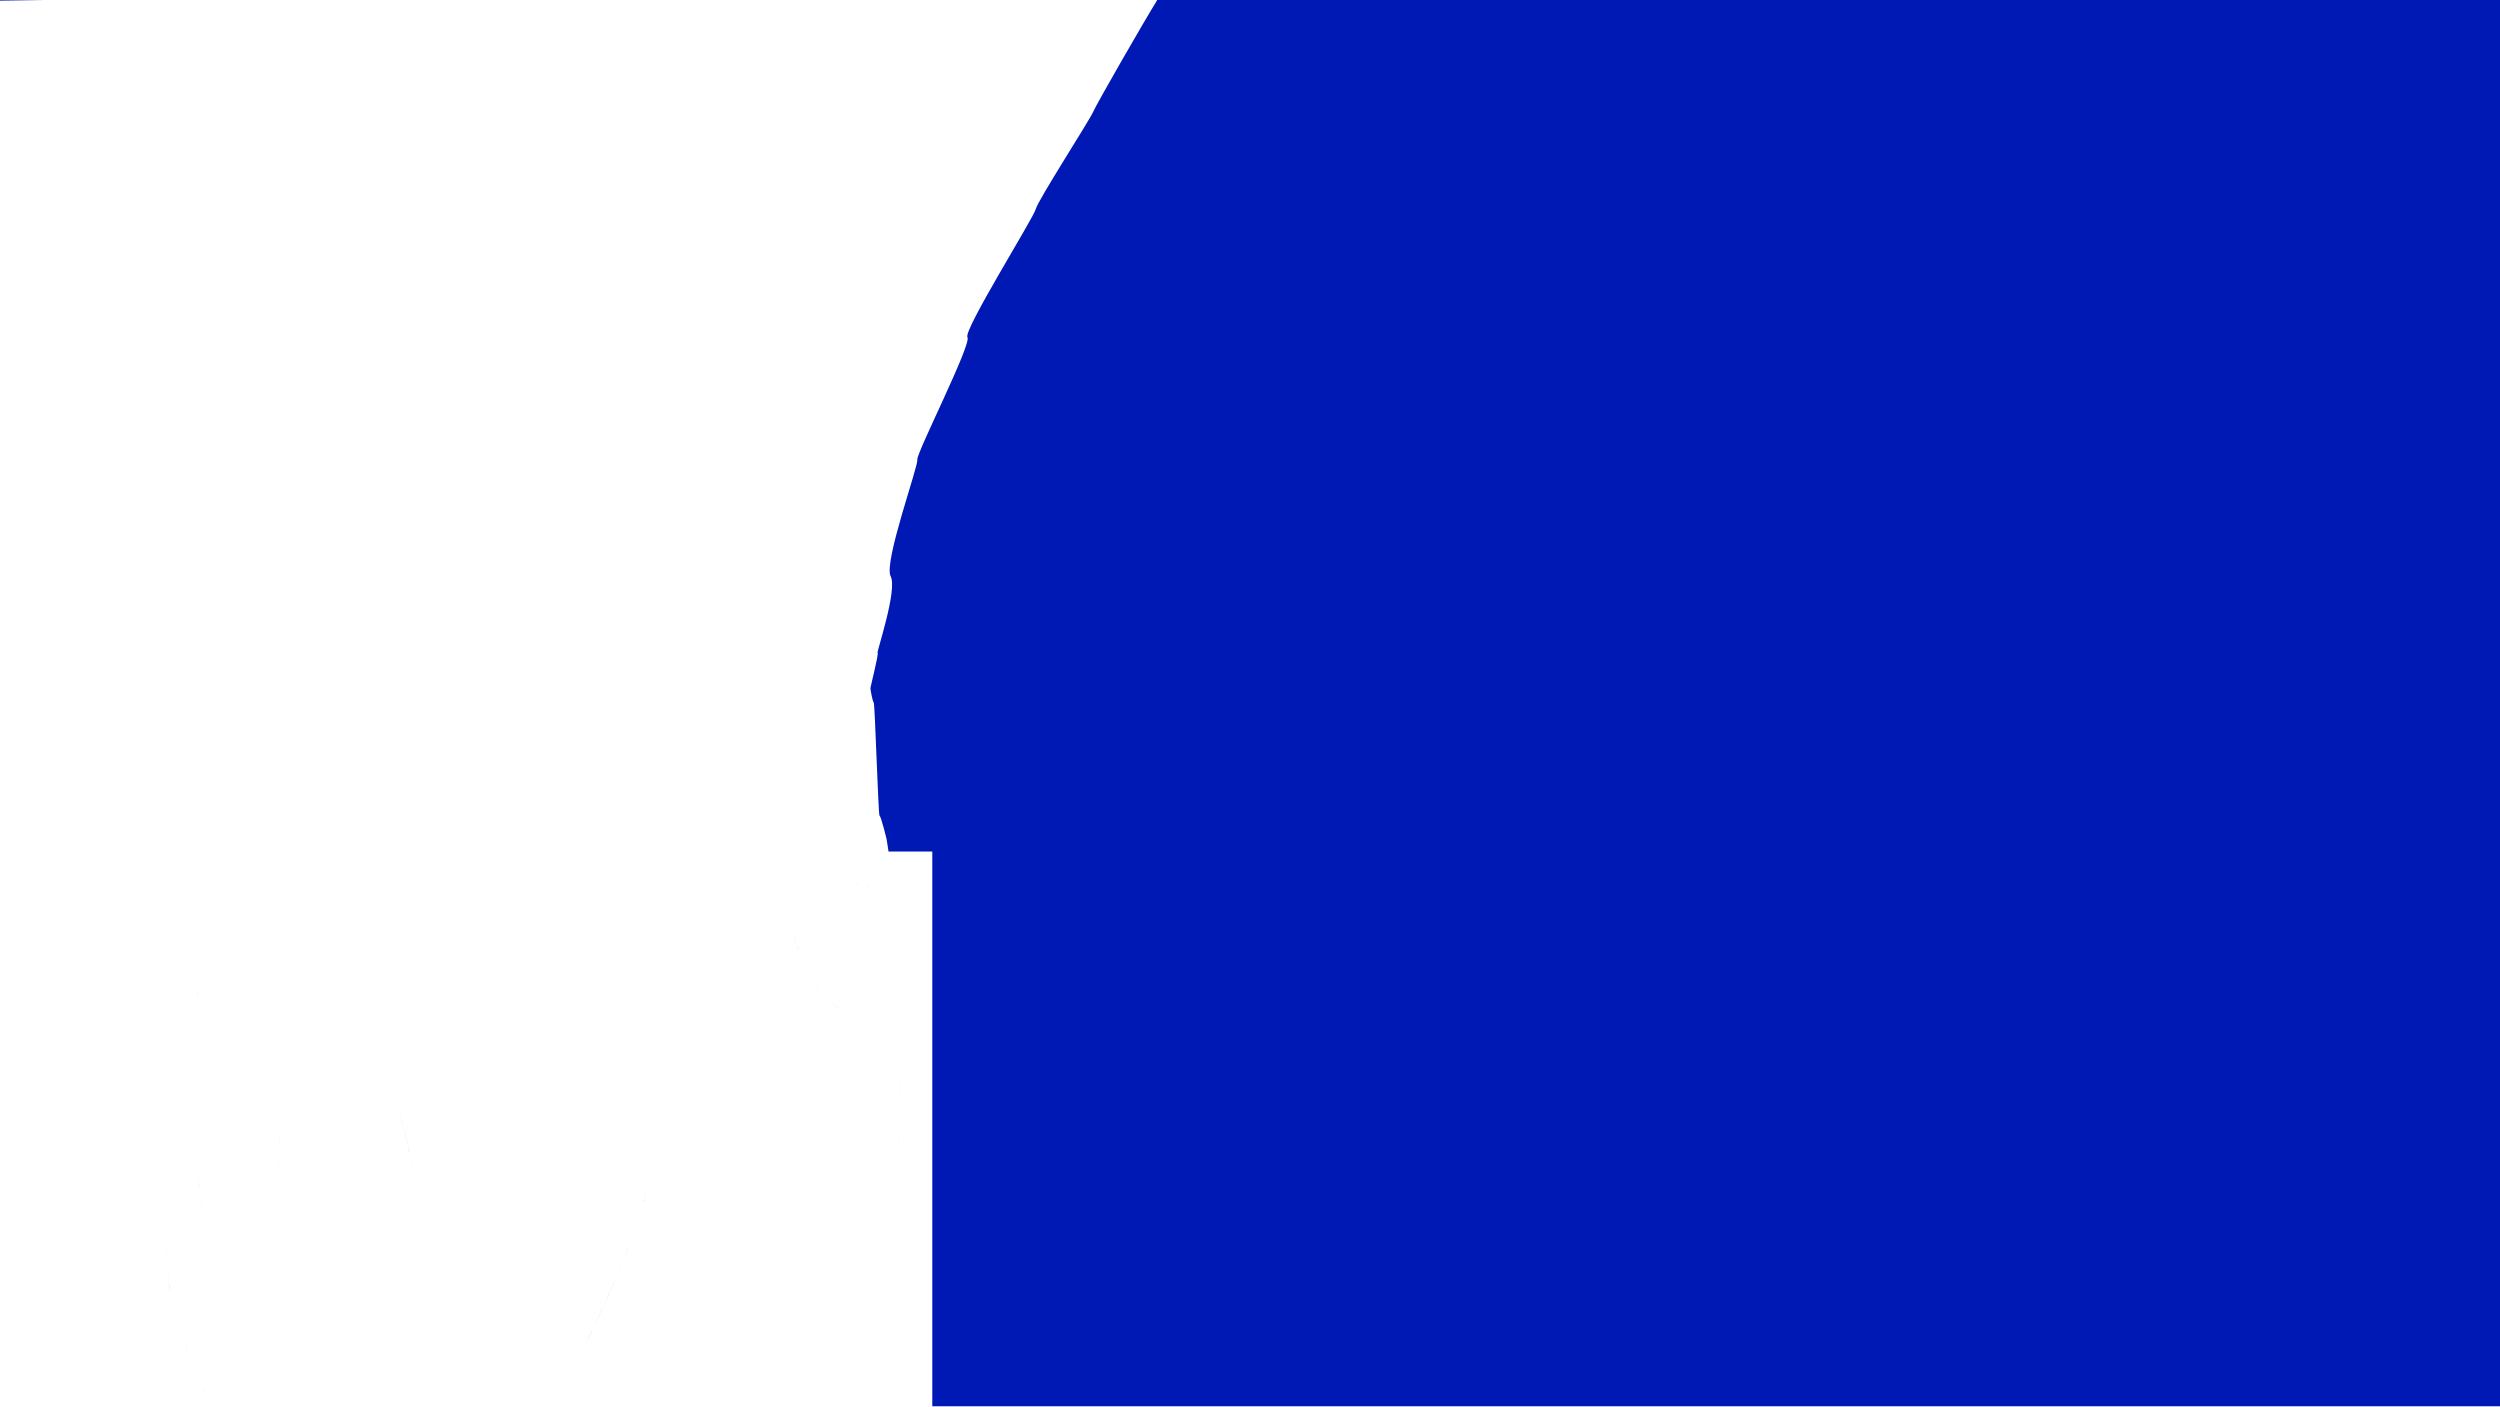
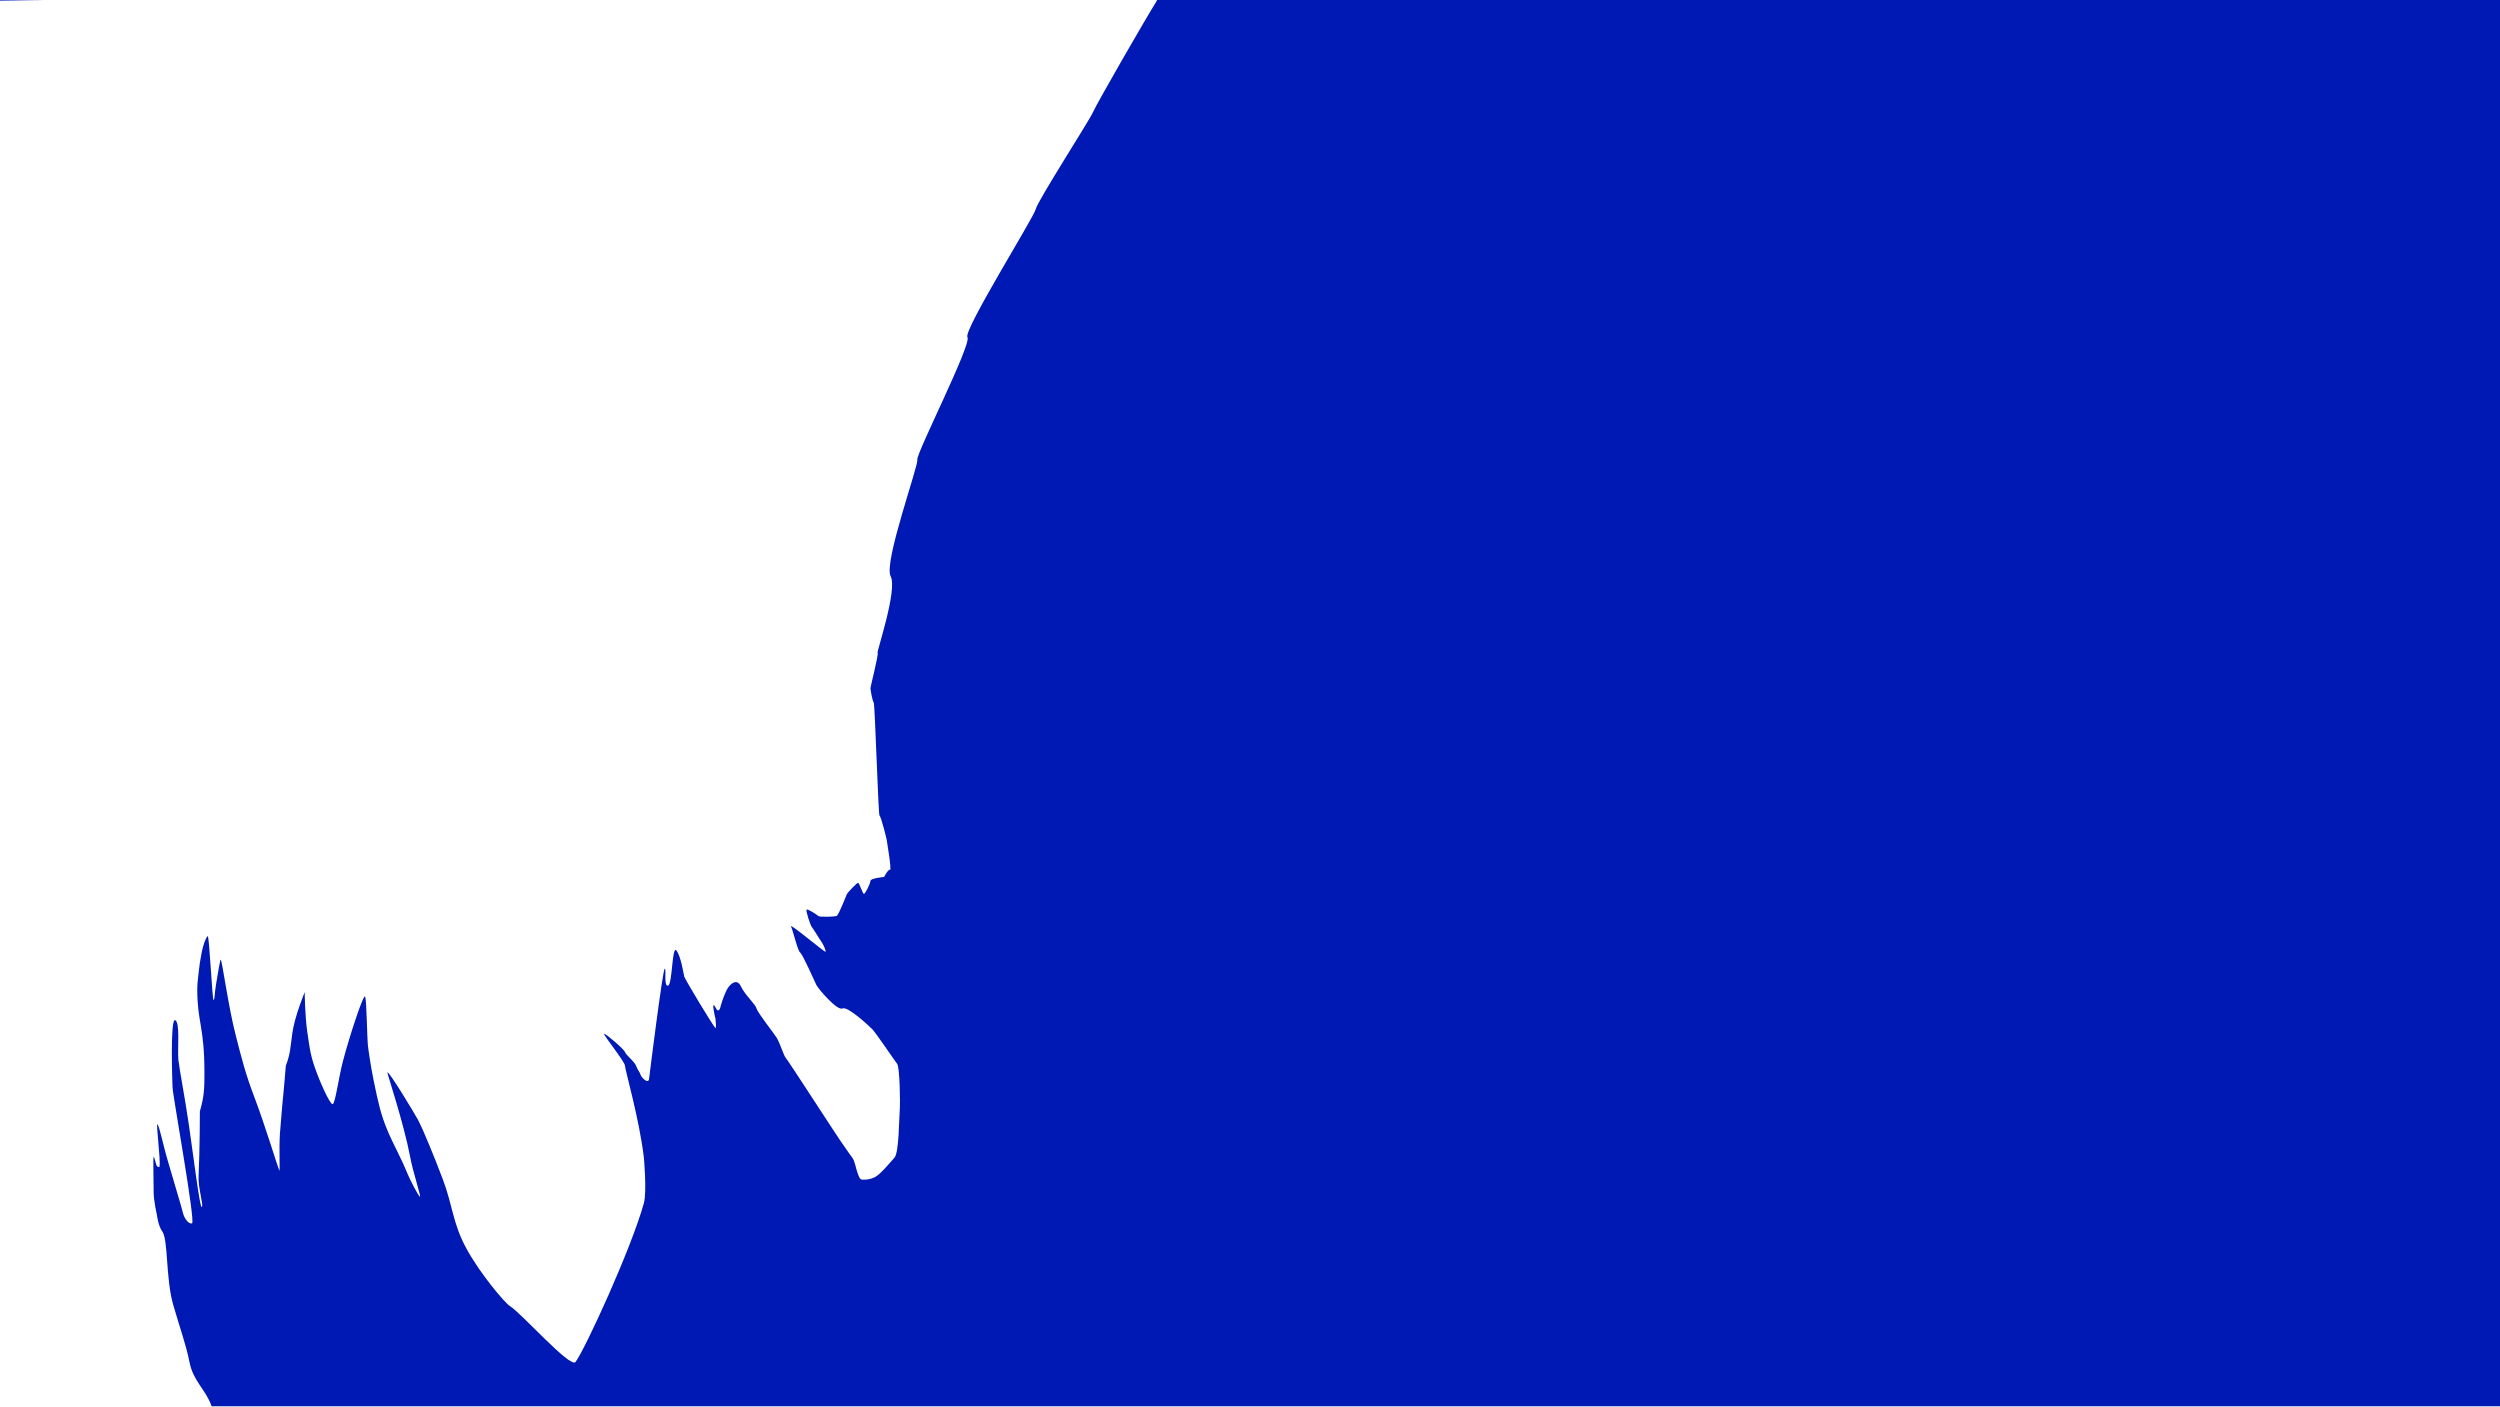
<svg xmlns="http://www.w3.org/2000/svg" width="1920" height="1080" viewBox="0 0 1920 1080" fill="none">
-   <path d="M1920 1080H716V654H682.393C681.692 649.315 681 645.211 681 645.001C681 644.502 676.5 626.5 675.5 626.5C674.5 626.5 672 540.506 671 539.501C670 538.501 668.5 529.502 668.5 528.501C668.5 527.501 675 502.003 674 501.501C673 501.001 689.5 453.001 684 442.501C678.5 432.001 705.499 357.503 704.5 353.001C703.5 348.501 746.499 264.002 743 259.001C739.5 254.001 793.999 167.003 795.5 160.501C797 154.001 836.999 92.003 839.5 86.001C842 80.001 880 14.002 888.5 0.501C888.608 0.329 888.569 0.163 888.388 0H1920V1080Z" fill="#0018B4" />
-   <path d="M154.638 1065.56C155.687 1067.12 156.74 1068.69 157.748 1070.31C158.151 1070.96 158.547 1071.62 158.934 1072.29C157.582 1069.94 156.107 1067.75 154.638 1065.56Z" fill="#0018B4" />
-   <path d="M145.944 1048.03C146.161 1048.91 146.403 1049.76 146.665 1050.58C146.796 1050.99 146.933 1051.39 147.074 1051.79C147.145 1051.99 147.217 1052.18 147.29 1052.38C147.436 1052.77 147.588 1053.15 147.743 1053.53C147.043 1051.83 146.431 1050.01 145.944 1048.03Z" fill="#0018B4" />
-   <path d="M443.722 1043.36C443.384 1043.92 443.072 1044.43 442.784 1044.87C443.071 1044.43 443.384 1043.92 443.721 1043.36L443.722 1043.36Z" fill="#0018B4" />
-   <path d="M140.992 1028.36C141.518 1030.12 142.024 1031.85 142.501 1033.56C142.859 1034.84 143.202 1036.11 143.527 1037.36C143.744 1038.2 143.954 1039.03 144.155 1039.86C143.25 1036.13 142.176 1032.33 140.992 1028.36Z" fill="#0018B4" />
-   <path d="M484.23 953.922C483.353 956.199 482.447 958.514 481.517 960.855C481.206 961.636 480.893 962.419 480.578 963.205C470.596 988.084 458.173 1015.46 449.849 1031.95C459.224 1013.37 473.799 980.994 484.23 953.922Z" fill="#0018B4" />
-   <path d="M396.665 1007.13C397.103 1007.53 397.556 1007.95 398.025 1008.38C397.816 1008.19 397.612 1008 397.409 1007.81L396.665 1007.13Z" fill="#0018B4" />
-   <path d="M128.837 974.691C128.95 976.101 129.071 977.526 129.202 978.959C129.399 981.108 129.622 983.275 129.882 985.433C130.012 986.511 130.151 987.588 130.302 988.659C130.352 989.016 130.403 989.372 130.456 989.728C130.509 990.083 130.562 990.439 130.617 990.793L130.787 991.852C129.976 986.92 129.436 981.797 129.012 976.816L128.837 974.691Z" fill="#0018B4" />
-   <path d="M127.608 959.035C127.887 961.931 128.122 965.121 128.368 968.482C128.171 965.793 127.981 963.214 127.771 960.807L127.608 959.035Z" fill="#0018B4" />
-   <path d="M489.1 940.8C488.362 942.881 487.584 945.023 486.771 947.214L485.945 949.421C487.06 946.458 488.116 943.575 489.1 940.8Z" fill="#0018B4" />
-   <path d="M120.5 933.001C120.505 933.045 121.249 939.301 123.356 943.59C121.248 939.299 120.505 933.04 120.5 933.001Z" fill="#0018B4" />
-   <path d="M155.248 926.448C155.228 926.548 155.203 926.638 155.173 926.717C155.188 926.677 155.201 926.635 155.214 926.59L155.248 926.448Z" fill="#0018B4" />
-   <path d="M155.244 924.537C155.308 925.168 155.329 925.702 155.293 926.119L155.274 926.291C155.334 925.853 155.317 925.258 155.244 924.537Z" fill="#0018B4" />
-   <path d="M495.491 906.003C495.654 911.935 495.587 918.117 494.896 922.176C494.867 922.343 494.837 922.507 494.807 922.667C494.745 922.987 494.68 923.292 494.609 923.581C495.566 919.651 495.675 912.669 495.491 906.003Z" fill="#0018B4" />
-   <path d="M155.18 923.974C154.981 922.409 154.58 920.366 154.146 918.079C154.525 920.079 154.88 921.894 155.096 923.364L155.18 923.974Z" fill="#0018B4" />
-   <path d="M118 915.5C118 915.71 118.003 915.923 118.008 916.141C118.017 916.575 118.036 917.023 118.062 917.482C118.023 916.794 118 916.129 118 915.5Z" fill="#0018B4" />
-   <path d="M152.676 899.325L152.677 899.326C152.622 900.682 152.562 902.015 152.5 903.315C152.458 904.186 152.46 905.089 152.495 906.011C152.53 906.933 152.6 907.874 152.694 908.822C152.726 909.138 152.76 909.455 152.797 909.772C152.907 910.724 153.039 911.678 153.185 912.623C152.699 909.474 152.361 906.219 152.5 903.315C152.563 902.014 152.621 900.681 152.676 899.325Z" fill="#0018B4" />
-   <path d="M315.486 890.915C316.596 896.127 318.189 901.951 319.587 906.939C318.299 902.345 316.845 897.04 315.757 892.158L315.486 890.915Z" fill="#0018B4" />
-   <path d="M670.901 904.512C670.733 904.584 670.565 904.651 670.399 904.717C670.448 904.698 670.497 904.68 670.546 904.66L670.901 904.512Z" fill="#0018B4" />
-   <path d="M676.039 900.918C674.695 902.165 673.439 903.185 672.386 903.792C673.307 903.261 674.384 902.414 675.539 901.375L676.039 900.918Z" fill="#0018B4" />
-   <path d="M683.743 892.75C681.856 894.906 679.671 897.344 677.582 899.43L677.062 899.943C679.304 897.752 681.698 895.087 683.742 892.751L683.743 892.75Z" fill="#0018B4" />
-   <path d="M214.655 882.301C214.641 888.885 214.81 895.212 214.726 897.819L214.706 898.264C214.831 896.002 214.641 889.296 214.655 882.301Z" fill="#0018B4" />
-   <path d="M304.188 846.127C305.141 849.356 306.138 852.791 307.135 856.334C307.633 858.105 308.132 859.904 308.626 861.717C309.12 863.53 309.608 865.359 310.087 867.189C310.565 869.02 311.034 870.853 311.486 872.677C312.392 876.324 313.235 879.933 313.975 883.406C314.252 884.708 314.515 885.991 314.761 887.25C312.22 874.241 307.881 858.64 304.188 846.127Z" fill="#0018B4" />
-   <path d="M689.031 882.384C688.969 882.781 688.904 883.167 688.837 883.54L688.733 884.09C688.768 883.91 688.803 883.727 688.837 883.54L689.031 882.384Z" fill="#0018B4" />
-   <path d="M217 846.5C217.499 842.008 218.123 835.025 218.623 829.157C218.373 832.091 218.092 835.304 217.812 838.345C217.531 841.385 217.25 844.254 217 846.5C217 846.5 215.681 861.296 215 870.5C214.974 870.847 214.951 871.201 214.929 871.562C214.818 873.368 214.748 875.339 214.707 877.369L214.67 879.827C214.703 876.53 214.795 873.277 215 870.5C215.681 861.296 217 846.5 217 846.5Z" fill="#0018B4" />
-   <path d="M690.118 871.404C690.026 872.862 689.923 874.313 689.802 875.722L689.672 877.145C689.849 875.299 689.994 873.358 690.118 871.404Z" fill="#0018B4" />
-   <path d="M132.562 835.825C132.58 836.005 132.604 836.206 132.63 836.428C132.709 837.091 132.823 837.936 132.967 838.943C133.063 839.615 133.173 840.358 133.295 841.168C133.417 841.978 133.552 842.854 133.698 843.791L134.169 846.777C133.331 841.516 132.746 837.626 132.562 835.825Z" fill="#0018B4" />
-   <path d="M156.011 842.684C155.964 842.978 155.915 843.273 155.863 843.571C155.812 843.869 155.758 844.17 155.701 844.473L155.523 845.389C155.708 844.464 155.869 843.566 156.011 842.684Z" fill="#0018B4" />
-   <path d="M690.876 832.155C690.898 832.643 690.918 833.134 690.938 833.626C691.016 835.594 691.074 837.586 691.114 839.51C691.154 841.434 691.176 843.289 691.18 844.984C691.17 840.746 691.05 835.507 690.806 830.701L690.876 832.155Z" fill="#0018B4" />
-   <path d="M498.021 829.843C497.967 829.904 497.911 829.957 497.851 830.003C497.88 829.98 497.909 829.955 497.938 829.929L498.021 829.843Z" fill="#0018B4" />
-   <path d="M464.133 793.99C464.246 794.008 464.409 794.075 464.614 794.183C464.461 794.102 464.331 794.045 464.228 794.014L464.133 793.99Z" fill="#0018B4" />
-   <path d="M661.79 783.055C662.684 783.81 663.549 784.56 664.364 785.279C664.906 785.757 665.425 786.221 665.915 786.664C666.896 787.551 667.761 788.354 668.459 789.013C666.886 787.528 664.466 785.316 661.79 783.055Z" fill="#0018B4" />
-   <path d="M135.179 784.009C135.331 784.19 135.47 784.41 135.598 784.666L135.722 784.935C135.562 784.562 135.381 784.25 135.179 784.009Z" fill="#0018B4" />
-   <path d="M552.347 775.57C552.313 775.608 552.278 775.643 552.242 775.677L552.132 775.771C552.207 775.713 552.279 775.645 552.347 775.57Z" fill="#0018B4" />
-   <path d="M644.126 774.016C644.45 774.182 644.761 774.319 645.055 774.424C645.25 774.493 645.437 774.549 645.617 774.589C645.167 774.489 644.666 774.293 644.126 774.016Z" fill="#0018B4" />
-   <path d="M632.933 764.041C633.926 765.149 634.985 766.281 636.063 767.375C636.603 767.922 637.146 768.459 637.689 768.979C639.183 770.407 640.67 771.7 642.031 772.69C642.155 772.781 642.278 772.868 642.399 772.953C642.643 773.123 642.881 773.283 643.114 773.431C640.08 771.508 636.161 767.64 632.933 764.041Z" fill="#0018B4" />
-   <path d="M558 760.501C555.506 765.49 553.51 772.466 553.5 772.5C553.5 772.5 555.5 765.502 558 760.501Z" fill="#0018B4" />
-   <path d="M151.5 760.001C151.5 760.779 151.506 761.536 151.517 762.273C151.537 763.749 151.578 765.148 151.637 766.483C151.549 764.481 151.5 762.334 151.5 760.001Z" fill="#0018B4" />
-   <path d="M279.973 765.435C279.846 765.57 279.702 765.775 279.54 766.045C279.324 766.405 279.078 766.879 278.807 767.457C279.282 766.447 279.677 765.751 279.973 765.435Z" fill="#0018B4" />
-   <path d="M165.249 760.828C165.185 761.4 165.129 761.94 165.079 762.447C165.095 762.283 165.111 762.115 165.129 761.944L165.249 760.828Z" fill="#0018B4" />
-   <path d="M627 756.5C627.094 756.688 627.239 756.93 627.429 757.219C627.713 757.652 628.099 758.19 628.566 758.806C628.878 759.216 629.226 759.662 629.605 760.134C628.279 758.483 627.328 757.156 627 756.5Z" fill="#0018B4" />
-   <path d="M559.371 758.233C559.578 757.947 559.793 757.669 560.015 757.401C559.904 757.535 559.794 757.672 559.687 757.811L559.371 758.233Z" fill="#0018B4" />
-   <path d="M564.86 754.274C564.732 754.283 564.604 754.298 564.476 754.32C564.411 754.331 564.347 754.344 564.282 754.358C564.024 754.415 563.765 754.499 563.507 754.604C563.378 754.657 563.249 754.716 563.12 754.78C562.927 754.876 562.735 754.985 562.544 755.104C563.307 754.626 564.091 754.326 564.86 754.274Z" fill="#0018B4" />
-   <path d="M169.524 737.008C169.545 737.019 169.565 737.044 169.589 737.082C169.575 737.059 169.563 737.04 169.55 737.027L169.524 737.008Z" fill="#0018B4" />
-   <path d="M518.75 729.563C518.704 729.574 518.659 729.592 518.615 729.616C518.593 729.628 518.571 729.642 518.55 729.658C518.528 729.674 518.507 729.692 518.485 729.711L518.422 729.774C518.527 729.66 518.635 729.588 518.75 729.563Z" fill="#0018B4" />
-   <path d="M607.804 712.202C608.129 713.038 608.517 714.256 608.945 715.68C609.801 718.527 610.815 722.201 611.803 725.304C612.05 726.079 612.294 726.82 612.535 727.502C612.615 727.729 612.694 727.95 612.773 728.164C612.853 728.378 612.932 728.584 613.01 728.783L613.24 729.354C611.411 724.991 609.106 715.546 607.804 712.202Z" fill="#0018B4" />
-   <path d="M633.005 727.219C633.09 727.418 633.172 727.616 633.25 727.812L633.472 728.388C633.332 728.012 633.175 727.618 633.005 727.219Z" fill="#0018B4" />
-   <path d="M623.733 712.273C624.377 713.098 625.697 715.189 627.063 717.376C627.845 718.626 628.642 719.906 629.337 721C629.685 721.547 630.007 722.047 630.289 722.473C628.455 719.706 624.929 713.804 623.733 712.273Z" fill="#0018B4" />
-   <path d="M159.5 719.001C159.549 718.968 159.596 719.015 159.647 719.131C159.606 719.039 159.57 718.99 159.53 718.991C159.52 718.991 159.51 718.994 159.5 719.001C159.266 719.157 159.019 719.438 158.766 719.818C158.664 719.971 158.561 720.139 158.458 720.322C158.819 719.682 159.172 719.22 159.5 719.001Z" fill="#0018B4" />
-   <path d="M642.747 703.334C642.717 703.363 642.688 703.388 642.659 703.41L642.576 703.466C642.603 703.451 642.631 703.432 642.659 703.41L642.747 703.334Z" fill="#0018B4" />
-   <path d="M664.023 686.128C663.964 686.193 663.909 686.252 663.855 686.301C663.809 686.344 663.764 686.381 663.722 686.41C663.637 686.469 663.563 686.501 663.5 686.501C663.63 686.501 663.808 686.366 664.023 686.128Z" fill="#0018B4" />
-   <path d="M667.183 680.543C666.873 681.238 666.529 681.949 666.181 682.629C666.671 681.672 667.15 680.652 667.542 679.706L667.183 680.543Z" fill="#0018B4" />
-   <path d="M658.889 678.022C658.846 678.037 658.799 678.058 658.746 678.086C658.427 678.251 657.925 678.649 657.321 679.188L656.687 679.771C657.679 678.838 658.505 678.151 658.889 678.022Z" fill="#0018B4" />
-   <path d="M659.318 678.211C659.455 678.368 659.605 678.607 659.767 678.906C659.605 678.608 659.456 678.369 659.319 678.212L659.318 678.211Z" fill="#0018B4" />
-   <path d="M668.326 677.505C668.255 677.768 668.162 678.057 668.055 678.367C668.12 678.178 668.181 677.997 668.233 677.824L668.326 677.505Z" fill="#0018B4" />
-   <path d="M683.281 667.973C683.115 667.981 682.935 668.051 682.746 668.17C682.934 668.052 683.113 667.981 683.279 667.973H683.281Z" fill="#0018B4" />
+   <path d="M1920 1080H162.5C158 1067 148.353 1060.84 145.5 1046C143 1033 138 1019.5 133 1002C127.143 981.503 129.337 951.949 124.5 945.5C121.508 941.511 120.505 933.046 120.5 933.001C120.5 933.001 118 922.21 118 915.5C118 905 117.5 890.001 118 888.501C118.353 887.442 119.856 894.857 120.5 895.5C121 895.999 122.356 896.793 122.5 896.001C123.5 890.5 119.5 861.502 121 863.501C122.5 865.501 125.231 878.748 128 888.501C132.776 905.324 139.5 927.001 140.5 931.501C141.401 935.553 145 940.5 147.5 939.501C150.286 938.388 132.624 841.002 132.5 835.001C132.469 833.5 130.5 782.002 134.5 783.501C138.5 785 136.16 806.5 137 814.001C137.84 821.502 142 843.001 145 863.501C148.649 888.437 153.5 928.498 155 927.001C156.5 925.502 152.054 912.606 152.5 903.315C153.5 882.5 153.5 853.5 153.5 853.5C157 841.499 157 835.155 157 823.501C157 788.5 151.5 784.892 151.5 760.001C151.5 755.501 151.962 752.368 152.5 747.501C153.216 741.023 153.5 738.5 155 731.001C155.982 726.093 158 720 159.5 719.001C160.748 718.169 163 768.002 164 768.001C165 768 164.627 763.5 166 755.501C167.244 748.254 169 737.001 169.5 737.001C170.5 737.001 175.222 772.484 181 795C185.835 813.842 188.575 824.823 195.5 843.001C203.5 864 213.5 896.999 214.5 899C215.171 900.342 214.178 881.606 215 870.5C215.681 861.296 217 846.5 217 846.5C217.998 837.516 219.495 818.569 219.5 818.501C223 809.5 223 804.5 224.5 793.501C226.233 780.791 233.974 762.063 234 762.001C234.001 762.068 234.189 780.341 236 792.5C237.507 802.618 238.07 808.876 241.5 819C245.456 830.676 253.5 848.5 255.5 848.001C257.5 847.502 260.037 827.567 263.5 814.5C268.693 794.905 279.5 762.001 280.5 765.5C281.546 769.161 282 798 282.5 802.5C283 807 284.838 819.5 287 830C290.5 847 292.5 856 297.5 868C302.147 879.153 307.5 888 313 901.5C314.708 905.693 321.5 919 322.5 919C323.5 919 317.372 901.071 315 888.501C310 862.001 297.001 823.671 297.5 823.501C299 823 318.5 855.307 321 860.001C324.995 867.501 333.389 888.036 340 905.5C347.938 926.469 347.506 938.973 358 958.5C368.524 978.082 388.051 1000.97 391.5 1003C400 1008 438.1 1051.2 442 1046C449.5 1036 485 958.501 494.5 924.001C496.894 915.306 494.507 889.081 494.5 889.001C491 859.5 480 821.5 480 818.5C480 815.5 463 794.501 464 794C465 793.499 479.5 806.001 480 808C480.5 809.999 487.5 815.501 488.5 818.5C489.5 821.499 491.5 823.5 492 825.5C492.5 827.5 498 833.001 498.5 828.5C499 823.999 509 744.501 510.5 744C512 743.499 509.5 757.499 513 757C516.5 756.501 516 725.499 519.5 730C523 734.501 525 748.002 525.5 750.001C526.001 752.002 548.5 789.502 549.5 789.501C550.125 789.5 549.773 785.398 549.544 783.055L549.462 782.234C549.565 782.58 549.594 782.562 549.5 782C549.354 781.122 549.378 781.401 549.462 782.234C549.016 780.736 547.187 772.406 548 772C549 771.5 550 776 551.5 776C553 776 553.5 772.5 553.5 772.5C553.5 772.5 555.5 765.502 558 760.501C560.5 755.5 566 751 569 757.5C572 764 580 771 581 774.5C582 778 594 793 596.5 797C599 801 602 811 603.5 812.5C605 814 642.5 872 645 875.5C647.5 879 652.5 886.502 654.5 889.001C656.5 891.5 657.5 898 658.5 900.5C659.5 903 660 906 662.5 906C665 906 668 906 672 904C676 902 683.5 893 687 889.001C690.5 885.002 690.5 858 691 852.5C691.5 847 691 819.5 689 817C687 814.5 672.5 792.999 670 790.5C667.5 788.001 651 772.499 647 774.5C643 776.501 628.5 759.5 627 756.5C625.5 753.5 616.5 733 614.5 731.5C612.5 730 609 714.499 607.5 711.5C606 708.501 633.5 731.5 634 731C634.5 730.5 632.5 725.5 631 723.5C629.5 721.5 624.5 713.001 623.5 712.001C622.5 711.002 618.5 699 619.5 698.5C620.5 698 627.463 702.501 628.5 703.5C629.537 704.499 640.944 703.999 642.5 703.5C644.055 703.001 650 687.502 650.5 686.501C651 685.502 658 678.002 659 678.001C660 678 662.5 686.501 663.5 686.501C664.5 686.501 668.5 678.5 668.5 676.501C668.5 674.503 678.984 673.502 679 673.501C679 673.501 682 667.502 683.5 668.001C685 668.5 681.001 645.506 681 645.001C681 644.502 676.5 626.5 675.5 626.5C674.5 626.5 672 540.506 671 539.501C670 538.501 668.5 529.502 668.5 528.501C668.5 527.501 675 502.003 674 501.501C673 501.001 689.5 453.001 684 442.501C678.5 432.001 705.499 357.503 704.5 353.001C703.5 348.501 746.499 264.002 743 259.001C739.5 254.001 793.999 167.003 795.5 160.501C797 154.001 836.999 92.003 839.5 86.001C842 80.001 880 14.002 888.5 0.501C888.608 0.329 888.569 0.163 888.388 0H1920V1080Z" fill="#0018B4" />
  <path d="M0 0.493V0H34.377C14.697 0.276 2.543 0.455 0 0.493Z" fill="#0018B4" />
</svg>
